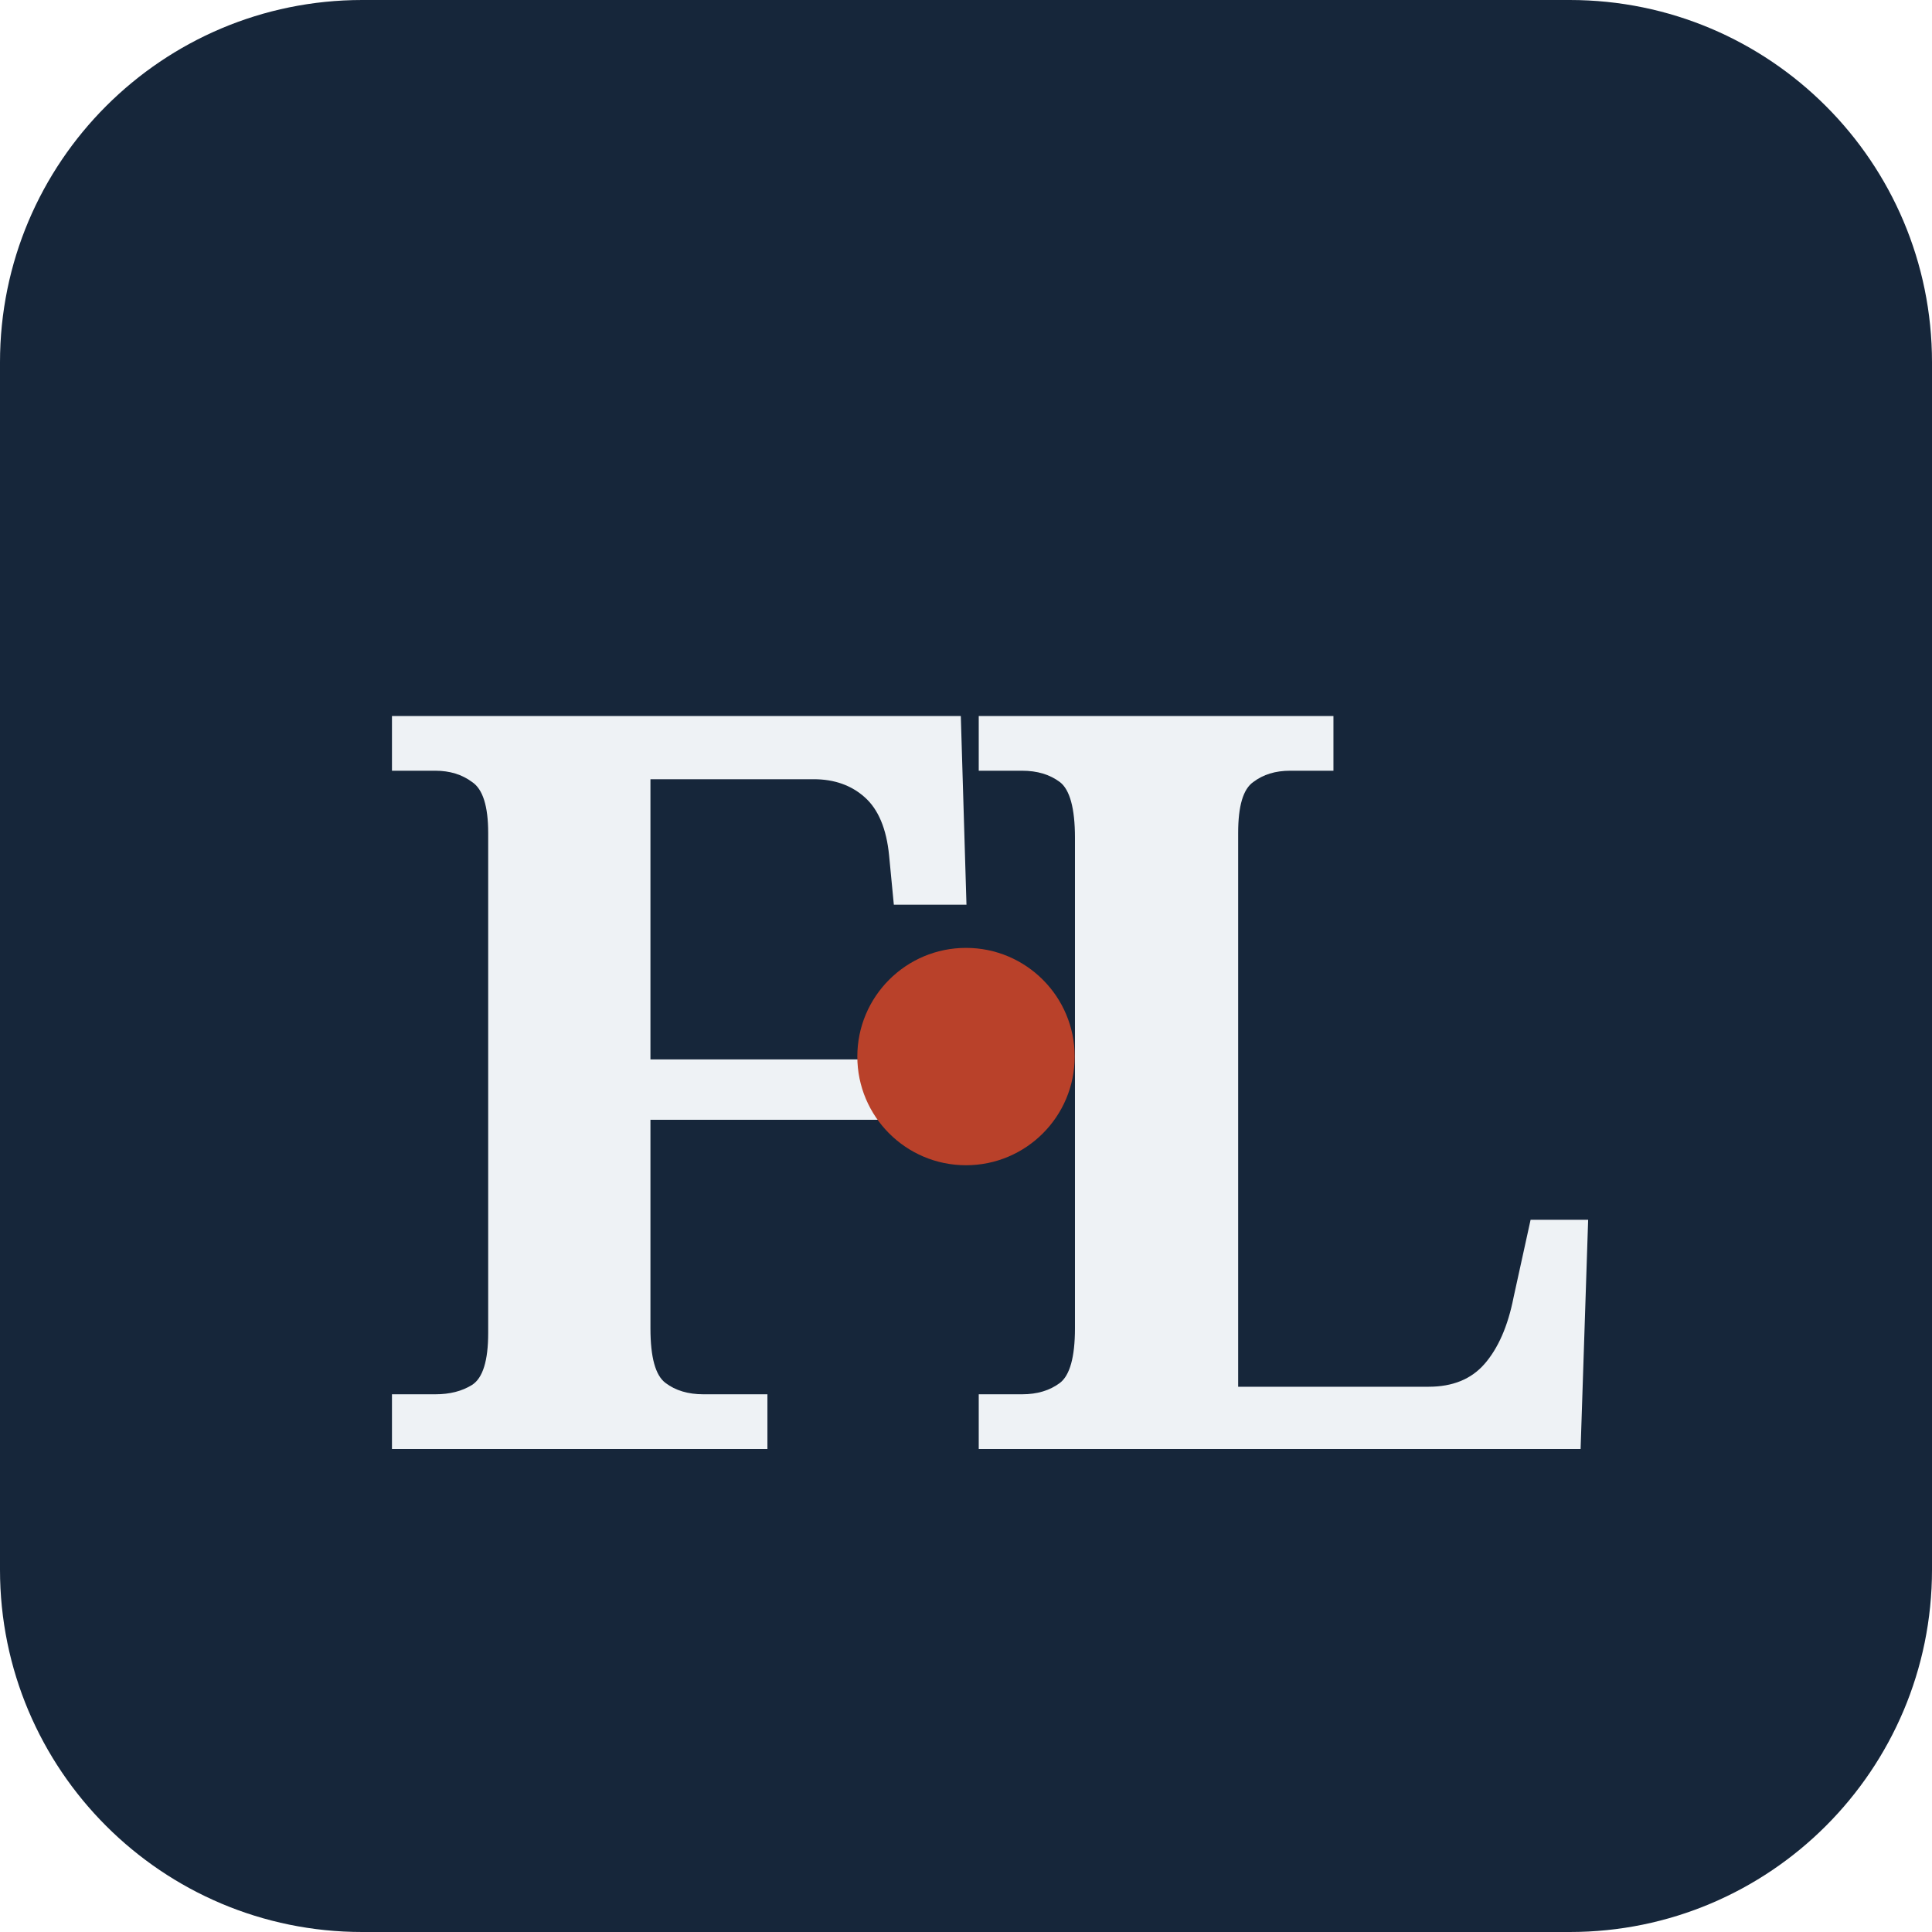
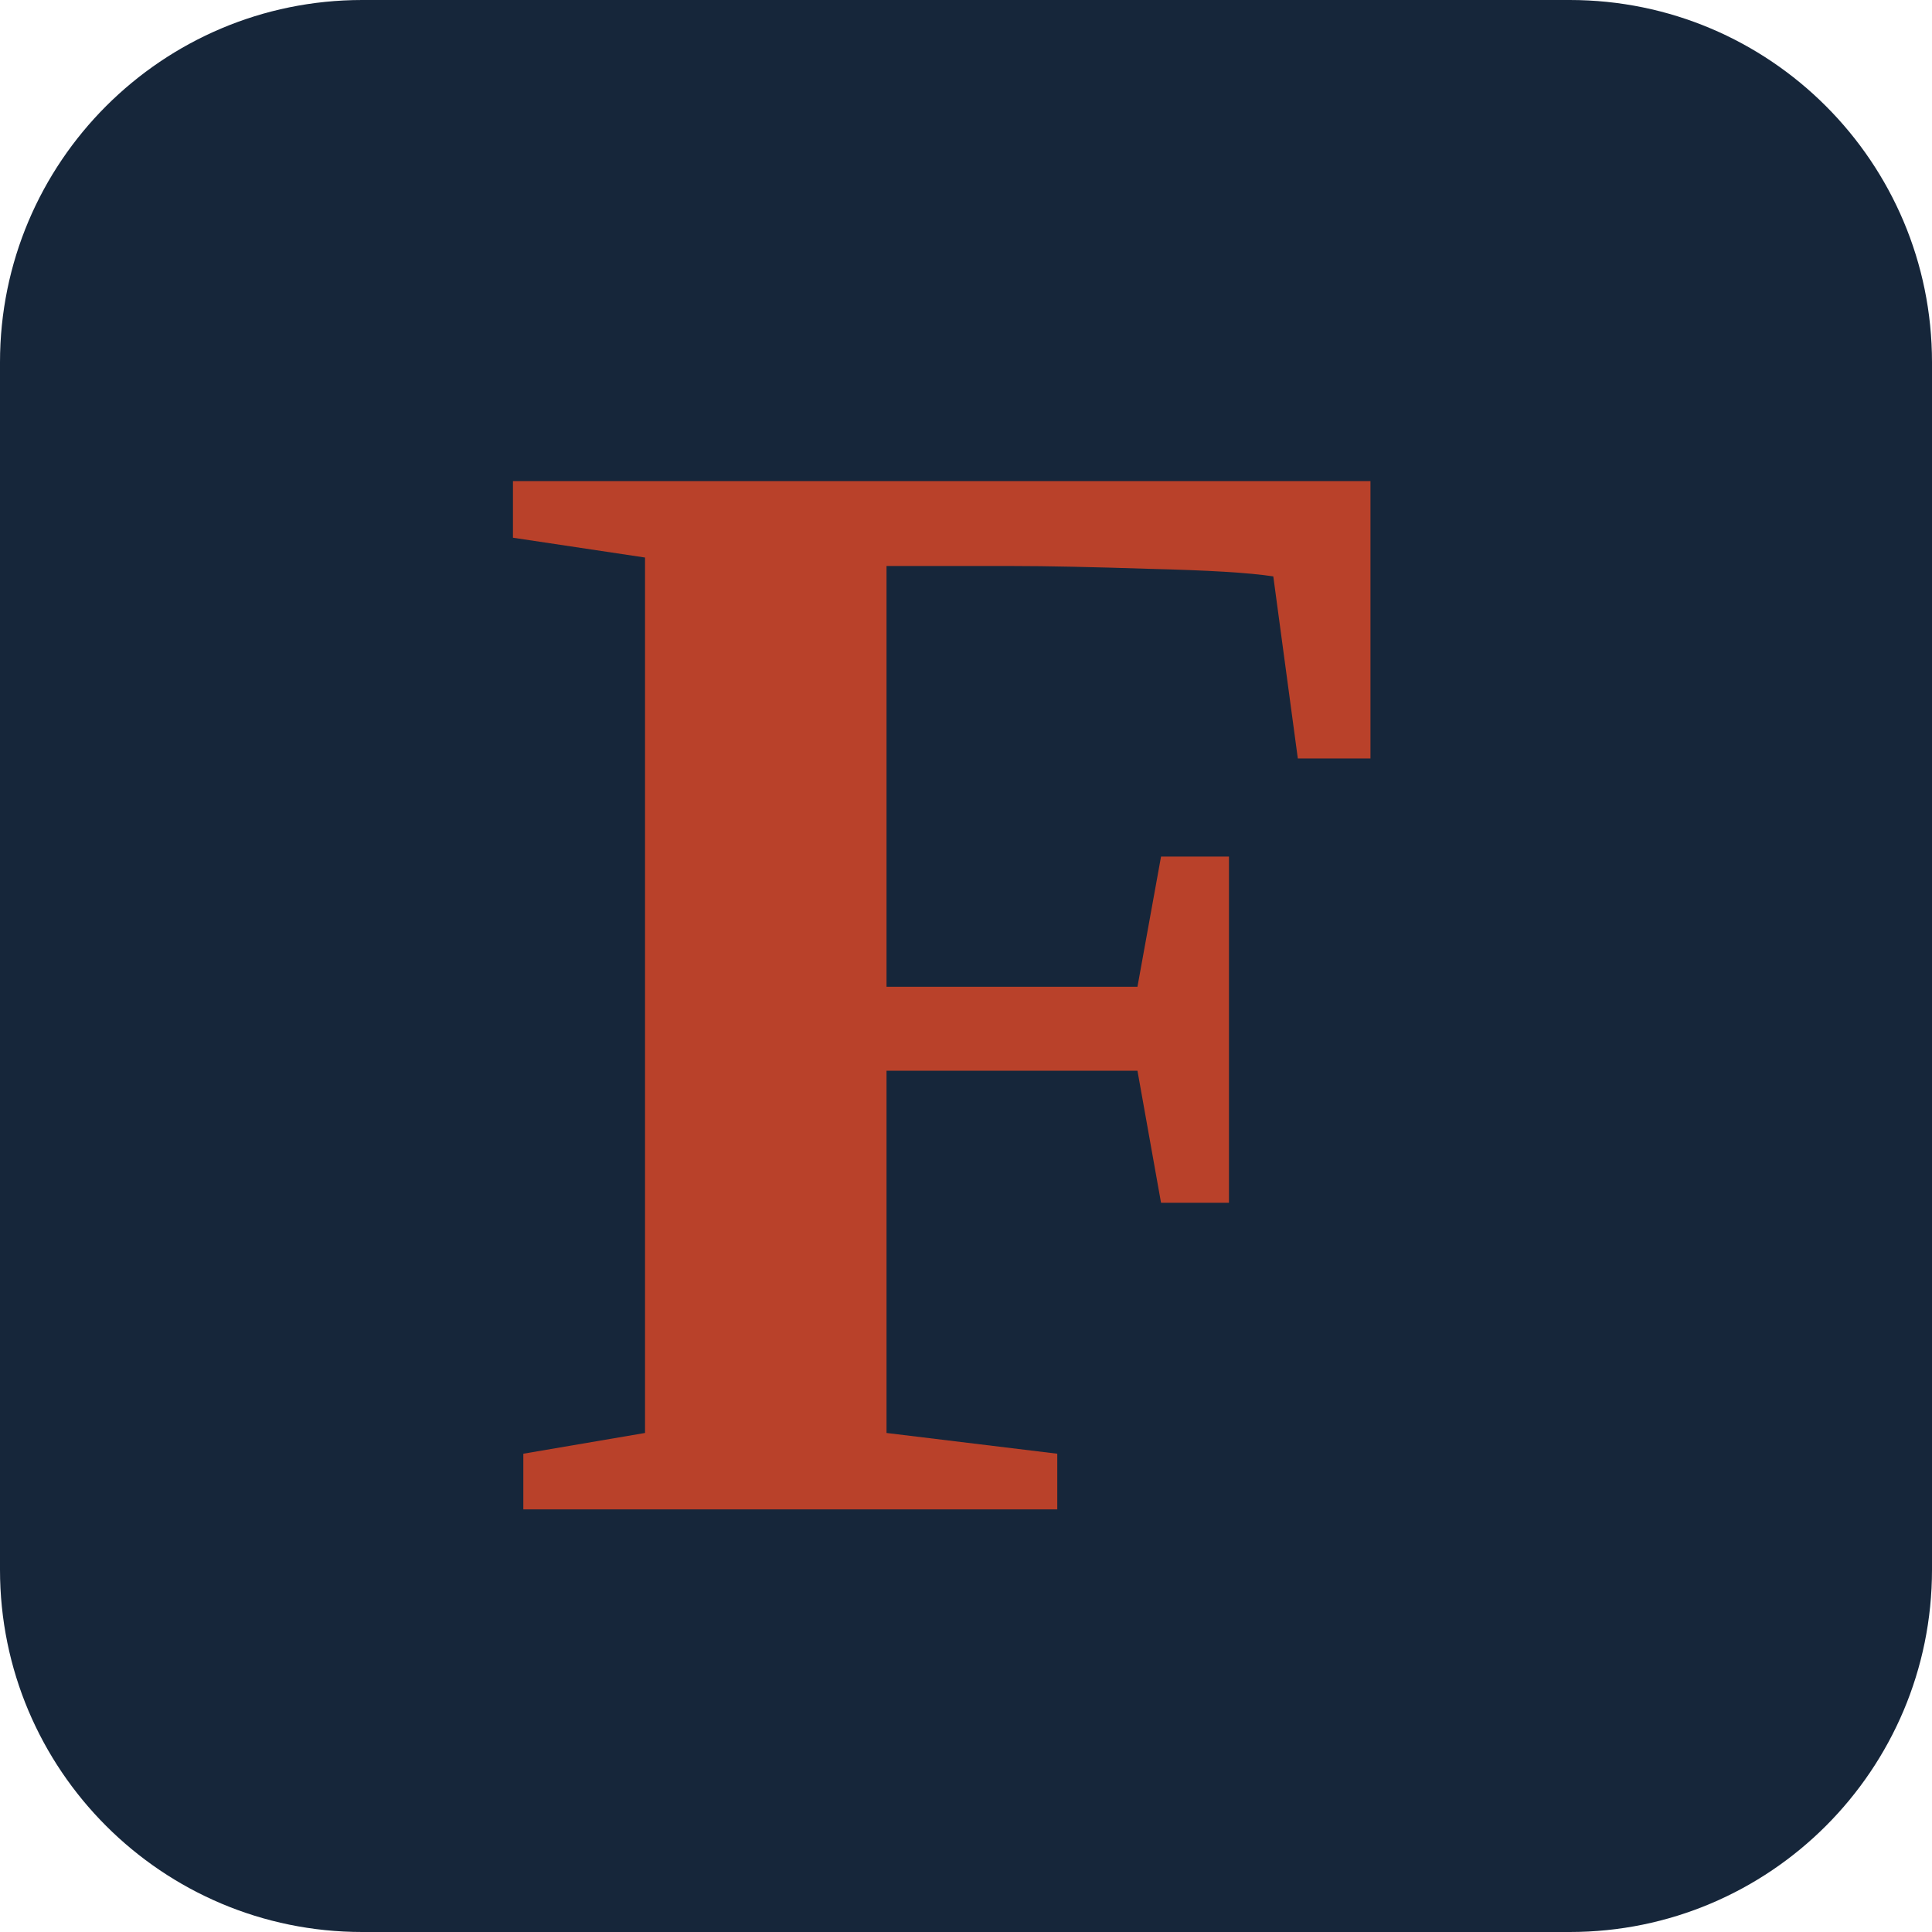
<svg xmlns="http://www.w3.org/2000/svg" viewBox="0 0 32 32" role="img" aria-label="Frederic Labadie favicon">
  <rect width="32" height="32" rx="6" fill="#16263a" />
-   <text x="11.3" y="24" text-anchor="middle" font-family="Georgia, serif" font-size="17" font-weight="700" fill="#eef2f5">F</text>
-   <circle cx="16" cy="17.5" r="1.8" fill="#b9412a" />
-   <text x="21.3" y="24" text-anchor="middle" font-family="Georgia, serif" font-size="17" font-weight="700" fill="#eef2f5">L</text>
+   <text x="16" y="25" text-anchor="middle" font-family="Georgia, 'Times New Roman', serif" font-size="26" font-weight="700" fill="#b9412a">F</text>
</svg>
